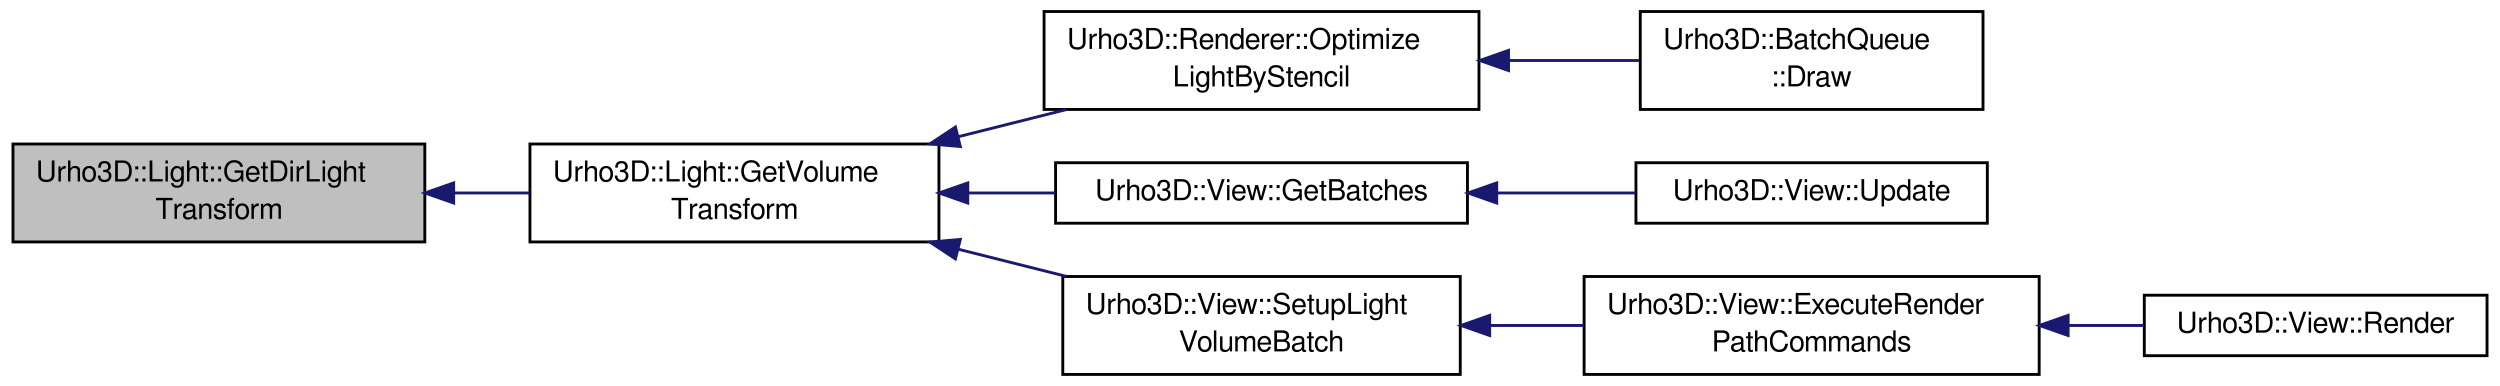
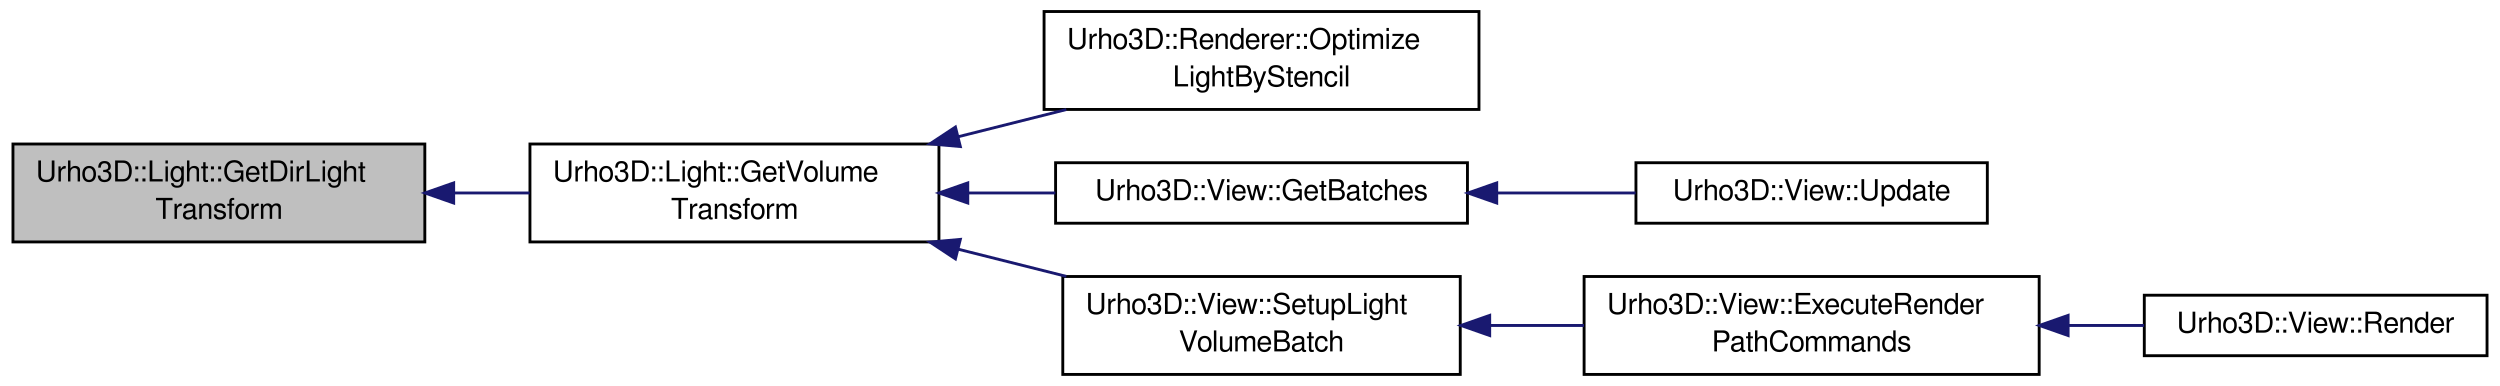
<svg xmlns="http://www.w3.org/2000/svg" xmlns:xlink="http://www.w3.org/1999/xlink" width="868pt" height="134pt" viewBox="0.00 0.00 868.00 134.00">
  <g id="graph1" class="graph" transform="scale(1 1) rotate(0) translate(4 130)">
    <g id="node1" class="node">
      <polygon fill="#bfbfbf" stroke="black" points="0.5,-46 0.5,-80 143.5,-80 143.5,-46 0.5,-46" />
      <text text-anchor="start" x="8.5" y="-67" font-family="FreeSans" font-size="10.00">Urho3D::Light::GetDirLight</text>
      <text text-anchor="middle" x="72" y="-54" font-family="FreeSans" font-size="10.00">Transform</text>
    </g>
    <g id="node3" class="node">
      <a xlink:href="a00161.html#a3b3648ecb50a410286b5be3b9fa4ddfc" target="_top" xlink:title="Return light volume model transform.">
        <polygon fill="none" stroke="black" points="180,-46 180,-80 322,-80 322,-46 180,-46" />
        <text text-anchor="start" x="188" y="-67" font-family="FreeSans" font-size="10.00">Urho3D::Light::GetVolume</text>
        <text text-anchor="middle" x="251" y="-54" font-family="FreeSans" font-size="10.00">Transform</text>
      </a>
    </g>
    <g id="edge2" class="edge">
      <path fill="none" stroke="midnightblue" d="M153.71,-63C162.448,-63 171.287,-63 179.888,-63" />
      <polygon fill="midnightblue" stroke="midnightblue" points="153.517,-59.5 143.517,-63 153.517,-66.5 153.517,-59.5" />
    </g>
    <g id="node5" class="node">
      <a xlink:href="a00239.html#a408789b2d93f27c7884360b7ecccec55" target="_top" xlink:title="Optimize a light by marking it to the stencil buffer and setting a stencil test.">
        <polygon fill="none" stroke="black" points="358.5,-92 358.5,-126 509.5,-126 509.5,-92 358.5,-92" />
        <text text-anchor="start" x="366.5" y="-113" font-family="FreeSans" font-size="10.00">Urho3D::Renderer::Optimize</text>
        <text text-anchor="middle" x="434" y="-100" font-family="FreeSans" font-size="10.00">LightByStencil</text>
      </a>
    </g>
    <g id="edge4" class="edge">
      <path fill="none" stroke="midnightblue" d="M328.777,-82.551C341.231,-85.681 354.031,-88.898 366.227,-91.964" />
      <polygon fill="midnightblue" stroke="midnightblue" points="329.434,-79.107 318.882,-80.063 327.727,-85.896 329.434,-79.107" />
    </g>
-     <g id="node9" class="node">
+     <g id="node7" class="node">
      <a xlink:href="a00324.html#a9fa4e0593945674a5ab2b52ac89e785a" target="_top" xlink:title="Construct batches from the drawable objects.">
        <polygon fill="none" stroke="black" points="362.5,-52.5 362.5,-73.5 505.5,-73.5 505.5,-52.5 362.5,-52.5" />
        <text text-anchor="middle" x="434" y="-60.5" font-family="FreeSans" font-size="10.00">Urho3D::View::GetBatches</text>
      </a>
    </g>
-     <g id="edge8" class="edge">
+     <g id="edge6" class="edge">
      <path fill="none" stroke="midnightblue" d="M332.056,-63C342.173,-63 352.463,-63 362.422,-63" />
      <polygon fill="midnightblue" stroke="midnightblue" points="332.015,-59.5 322.015,-63 332.014,-66.5 332.015,-59.5" />
    </g>
-     <g id="node13" class="node">
+     <g id="node11" class="node">
      <a xlink:href="a00324.html#aad3ec16bf264ae329528b17f79db267d" target="_top" xlink:title="Set up a light volume rendering batch.">
        <polygon fill="none" stroke="black" points="365,-0 365,-34 503,-34 503,-0 365,-0" />
        <text text-anchor="start" x="373" y="-21" font-family="FreeSans" font-size="10.00">Urho3D::View::SetupLight</text>
        <text text-anchor="middle" x="434" y="-8" font-family="FreeSans" font-size="10.00">VolumeBatch</text>
      </a>
    </g>
-     <g id="edge12" class="edge">
+     <g id="edge10" class="edge">
      <path fill="none" stroke="midnightblue" d="M328.777,-43.449C341.231,-40.319 354.031,-37.102 366.227,-34.036" />
      <polygon fill="midnightblue" stroke="midnightblue" points="327.727,-40.104 318.882,-45.937 329.434,-46.893 327.727,-40.104" />
    </g>
-     <g id="node7" class="node">
-       <a xlink:href="a00070.html#a28183ed7d8a5ea20961c67265610f6ef" target="_top" xlink:title="Draw with forward light optimizations.">
-         <polygon fill="none" stroke="black" points="565.5,-92 565.5,-126 684.5,-126 684.5,-92 565.5,-92" />
-         <text text-anchor="start" x="573.5" y="-113" font-family="FreeSans" font-size="10.00">Urho3D::BatchQueue</text>
-         <text text-anchor="middle" x="625" y="-100" font-family="FreeSans" font-size="10.00">::Draw</text>
-       </a>
-     </g>
-     <g id="edge6" class="edge">
-       <path fill="none" stroke="midnightblue" d="M519.783,-109C535.13,-109 550.816,-109 565.233,-109" />
-       <polygon fill="midnightblue" stroke="midnightblue" points="519.763,-105.5 509.763,-109 519.763,-112.5 519.763,-105.5" />
-     </g>
-     <g id="node11" class="node">
+     <g id="node9" class="node">
      <a xlink:href="a00324.html#a50c3fe5d5c2b3040e13925aa277a8d93" target="_top" xlink:title="Update and cull objects and construct rendering batches.">
        <polygon fill="none" stroke="black" points="564,-52.5 564,-73.5 686,-73.5 686,-52.5 564,-52.5" />
        <text text-anchor="middle" x="625" y="-60.5" font-family="FreeSans" font-size="10.00">Urho3D::View::Update</text>
      </a>
    </g>
-     <g id="edge10" class="edge">
+     <g id="edge8" class="edge">
      <path fill="none" stroke="midnightblue" d="M516.106,-63C532.137,-63 548.681,-63 563.884,-63" />
      <polygon fill="midnightblue" stroke="midnightblue" points="515.665,-59.5 505.665,-63 515.665,-66.5 515.665,-59.5" />
    </g>
-     <g id="node15" class="node">
+     <g id="node13" class="node">
      <a xlink:href="a00324.html#a2dd8e9237f495ba4ec4a69b195988cfa" target="_top" xlink:title="Execute render commands.">
        <polygon fill="none" stroke="black" points="546,-0 546,-34 704,-34 704,-0 546,-0" />
        <text text-anchor="start" x="554" y="-21" font-family="FreeSans" font-size="10.00">Urho3D::View::ExecuteRender</text>
        <text text-anchor="middle" x="625" y="-8" font-family="FreeSans" font-size="10.00">PathCommands</text>
      </a>
    </g>
-     <g id="edge14" class="edge">
+     <g id="edge12" class="edge">
      <path fill="none" stroke="midnightblue" d="M513.432,-17C524.186,-17 535.22,-17 545.968,-17" />
      <polygon fill="midnightblue" stroke="midnightblue" points="513.225,-13.5 503.225,-17 513.225,-20.5 513.225,-13.5" />
    </g>
-     <g id="node17" class="node">
+     <g id="node15" class="node">
      <a xlink:href="a00324.html#a124582e02f0e82ba799467b20b162436" target="_top" xlink:title="Render batches.">
        <polygon fill="none" stroke="black" points="740.5,-6.5 740.5,-27.5 859.5,-27.5 859.5,-6.5 740.5,-6.5" />
        <text text-anchor="middle" x="800" y="-14.5" font-family="FreeSans" font-size="10.00">Urho3D::View::Render</text>
      </a>
    </g>
-     <g id="edge16" class="edge">
+     <g id="edge14" class="edge">
      <path fill="none" stroke="midnightblue" d="M714.113,-17C723.033,-17 731.931,-17 740.436,-17" />
      <polygon fill="midnightblue" stroke="midnightblue" points="714.052,-13.5 704.052,-17 714.052,-20.5 714.052,-13.5" />
    </g>
  </g>
</svg>
